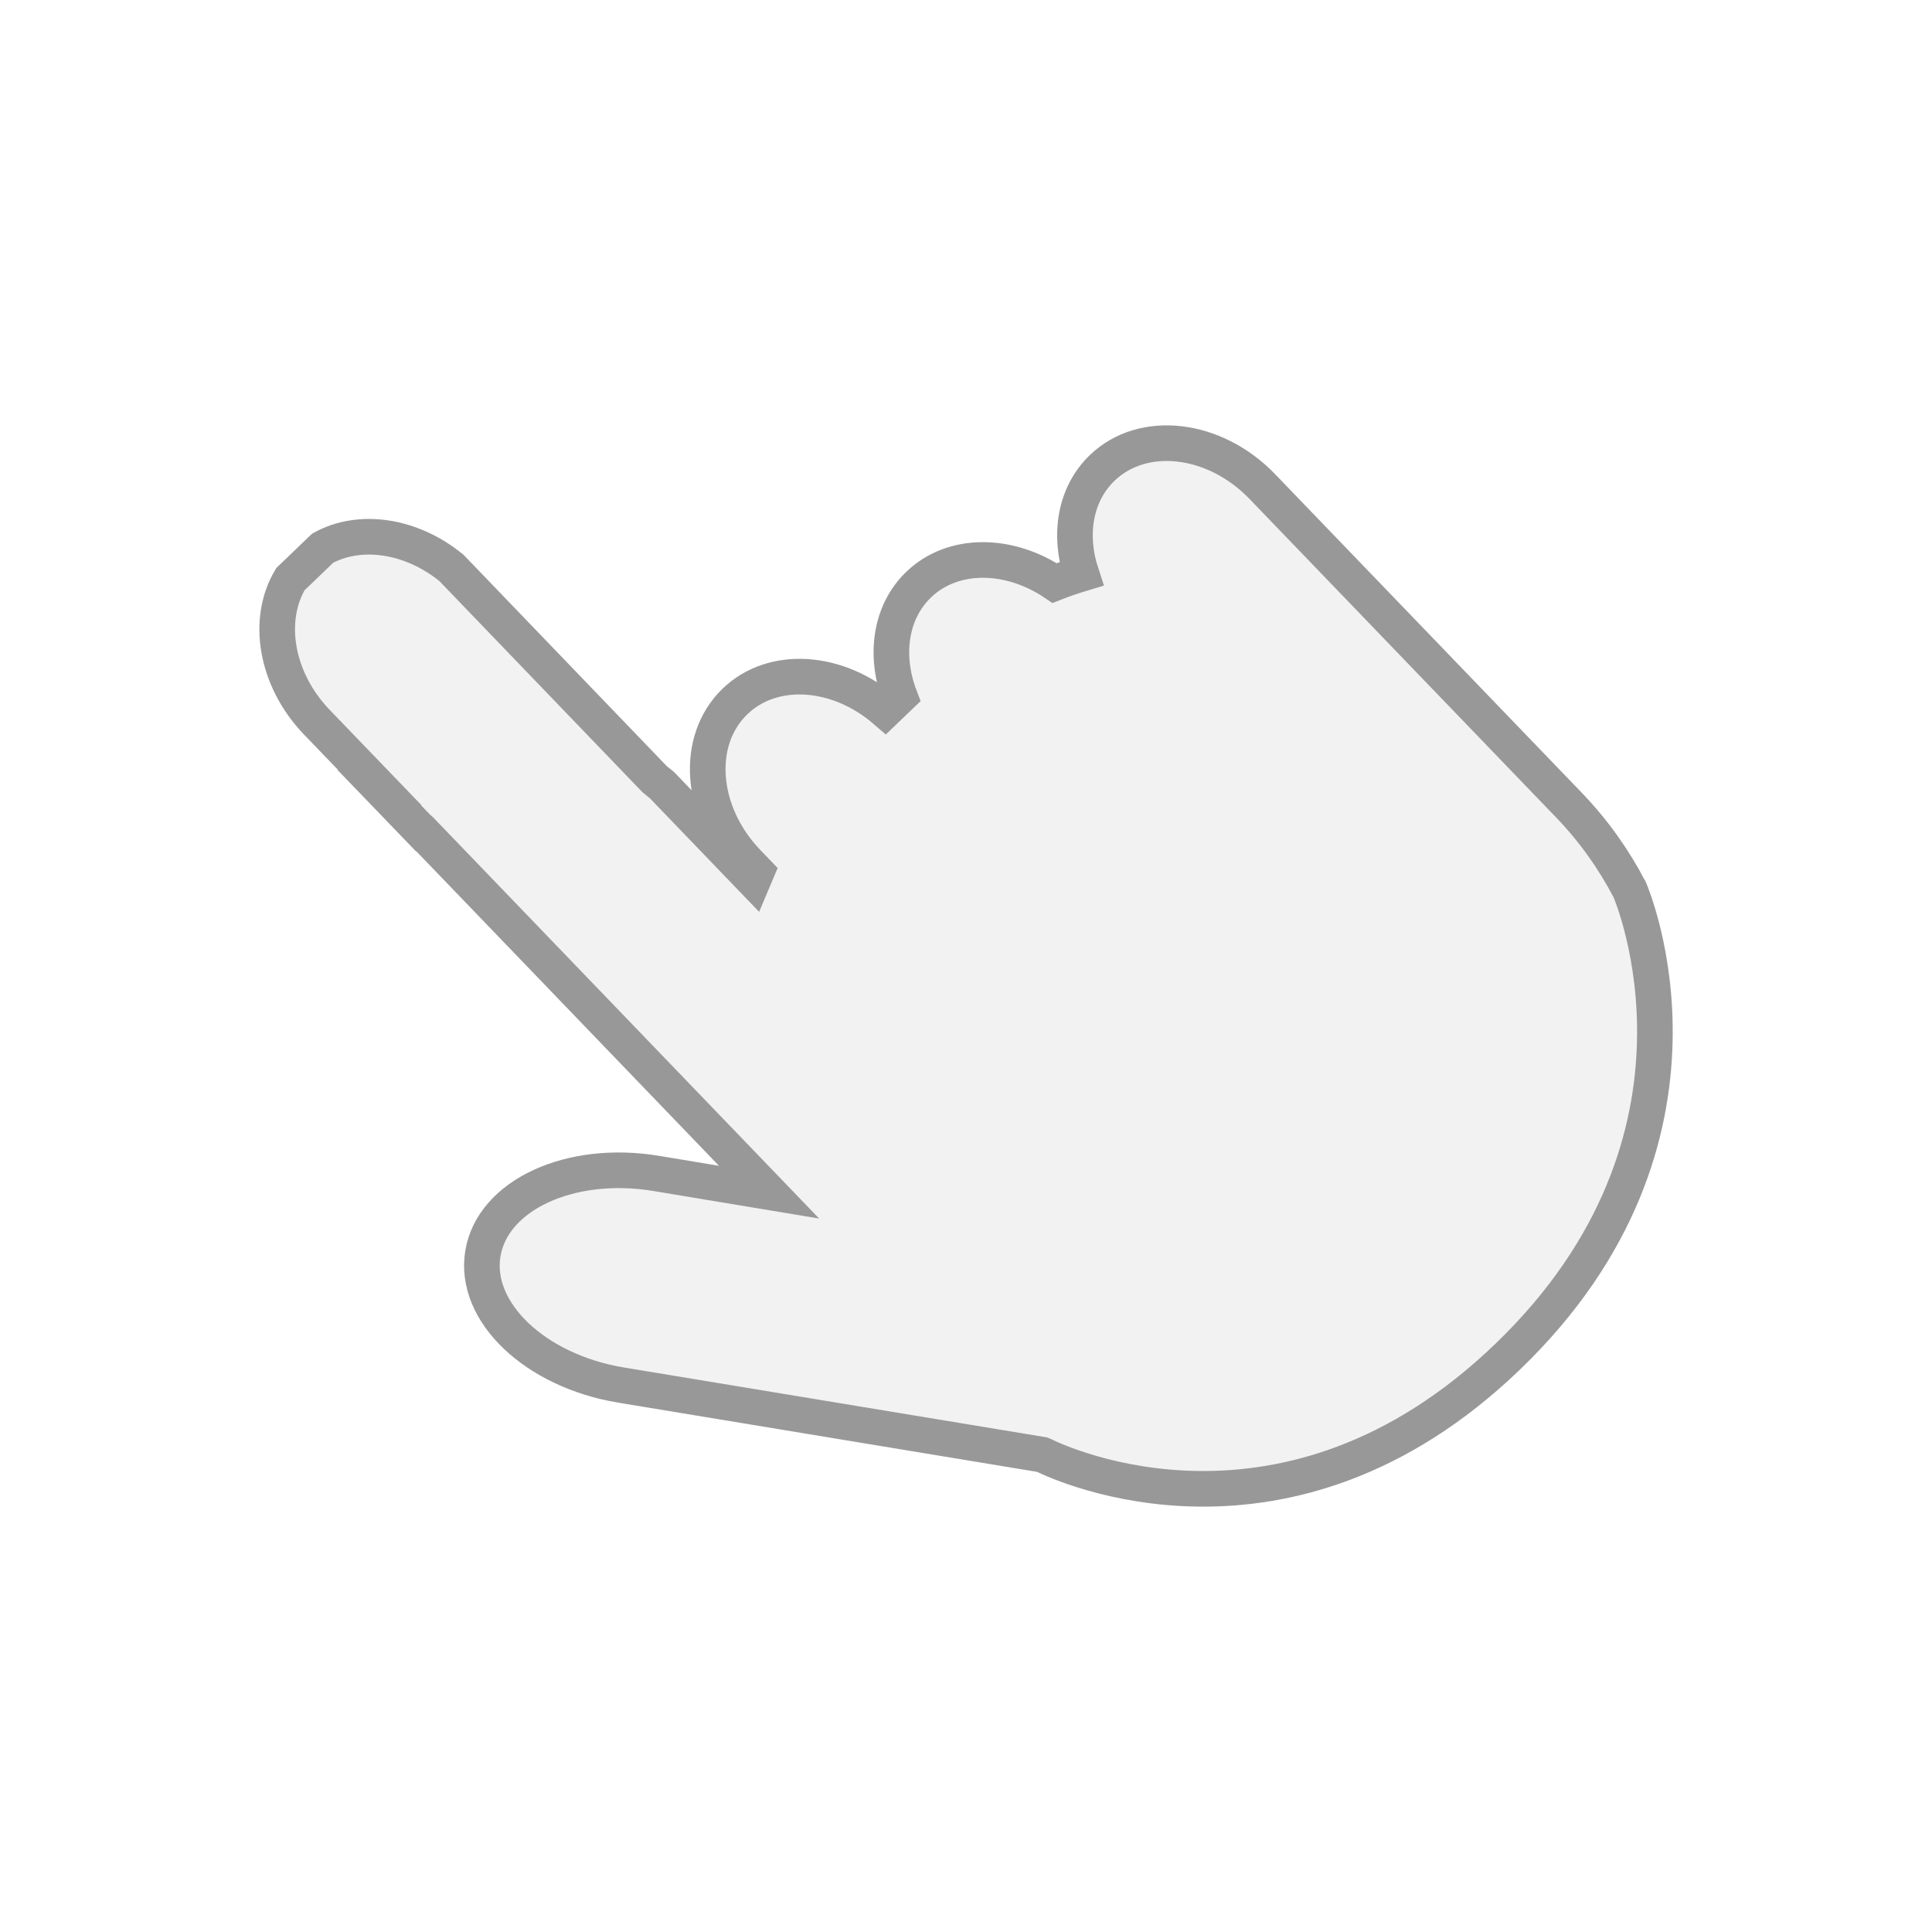
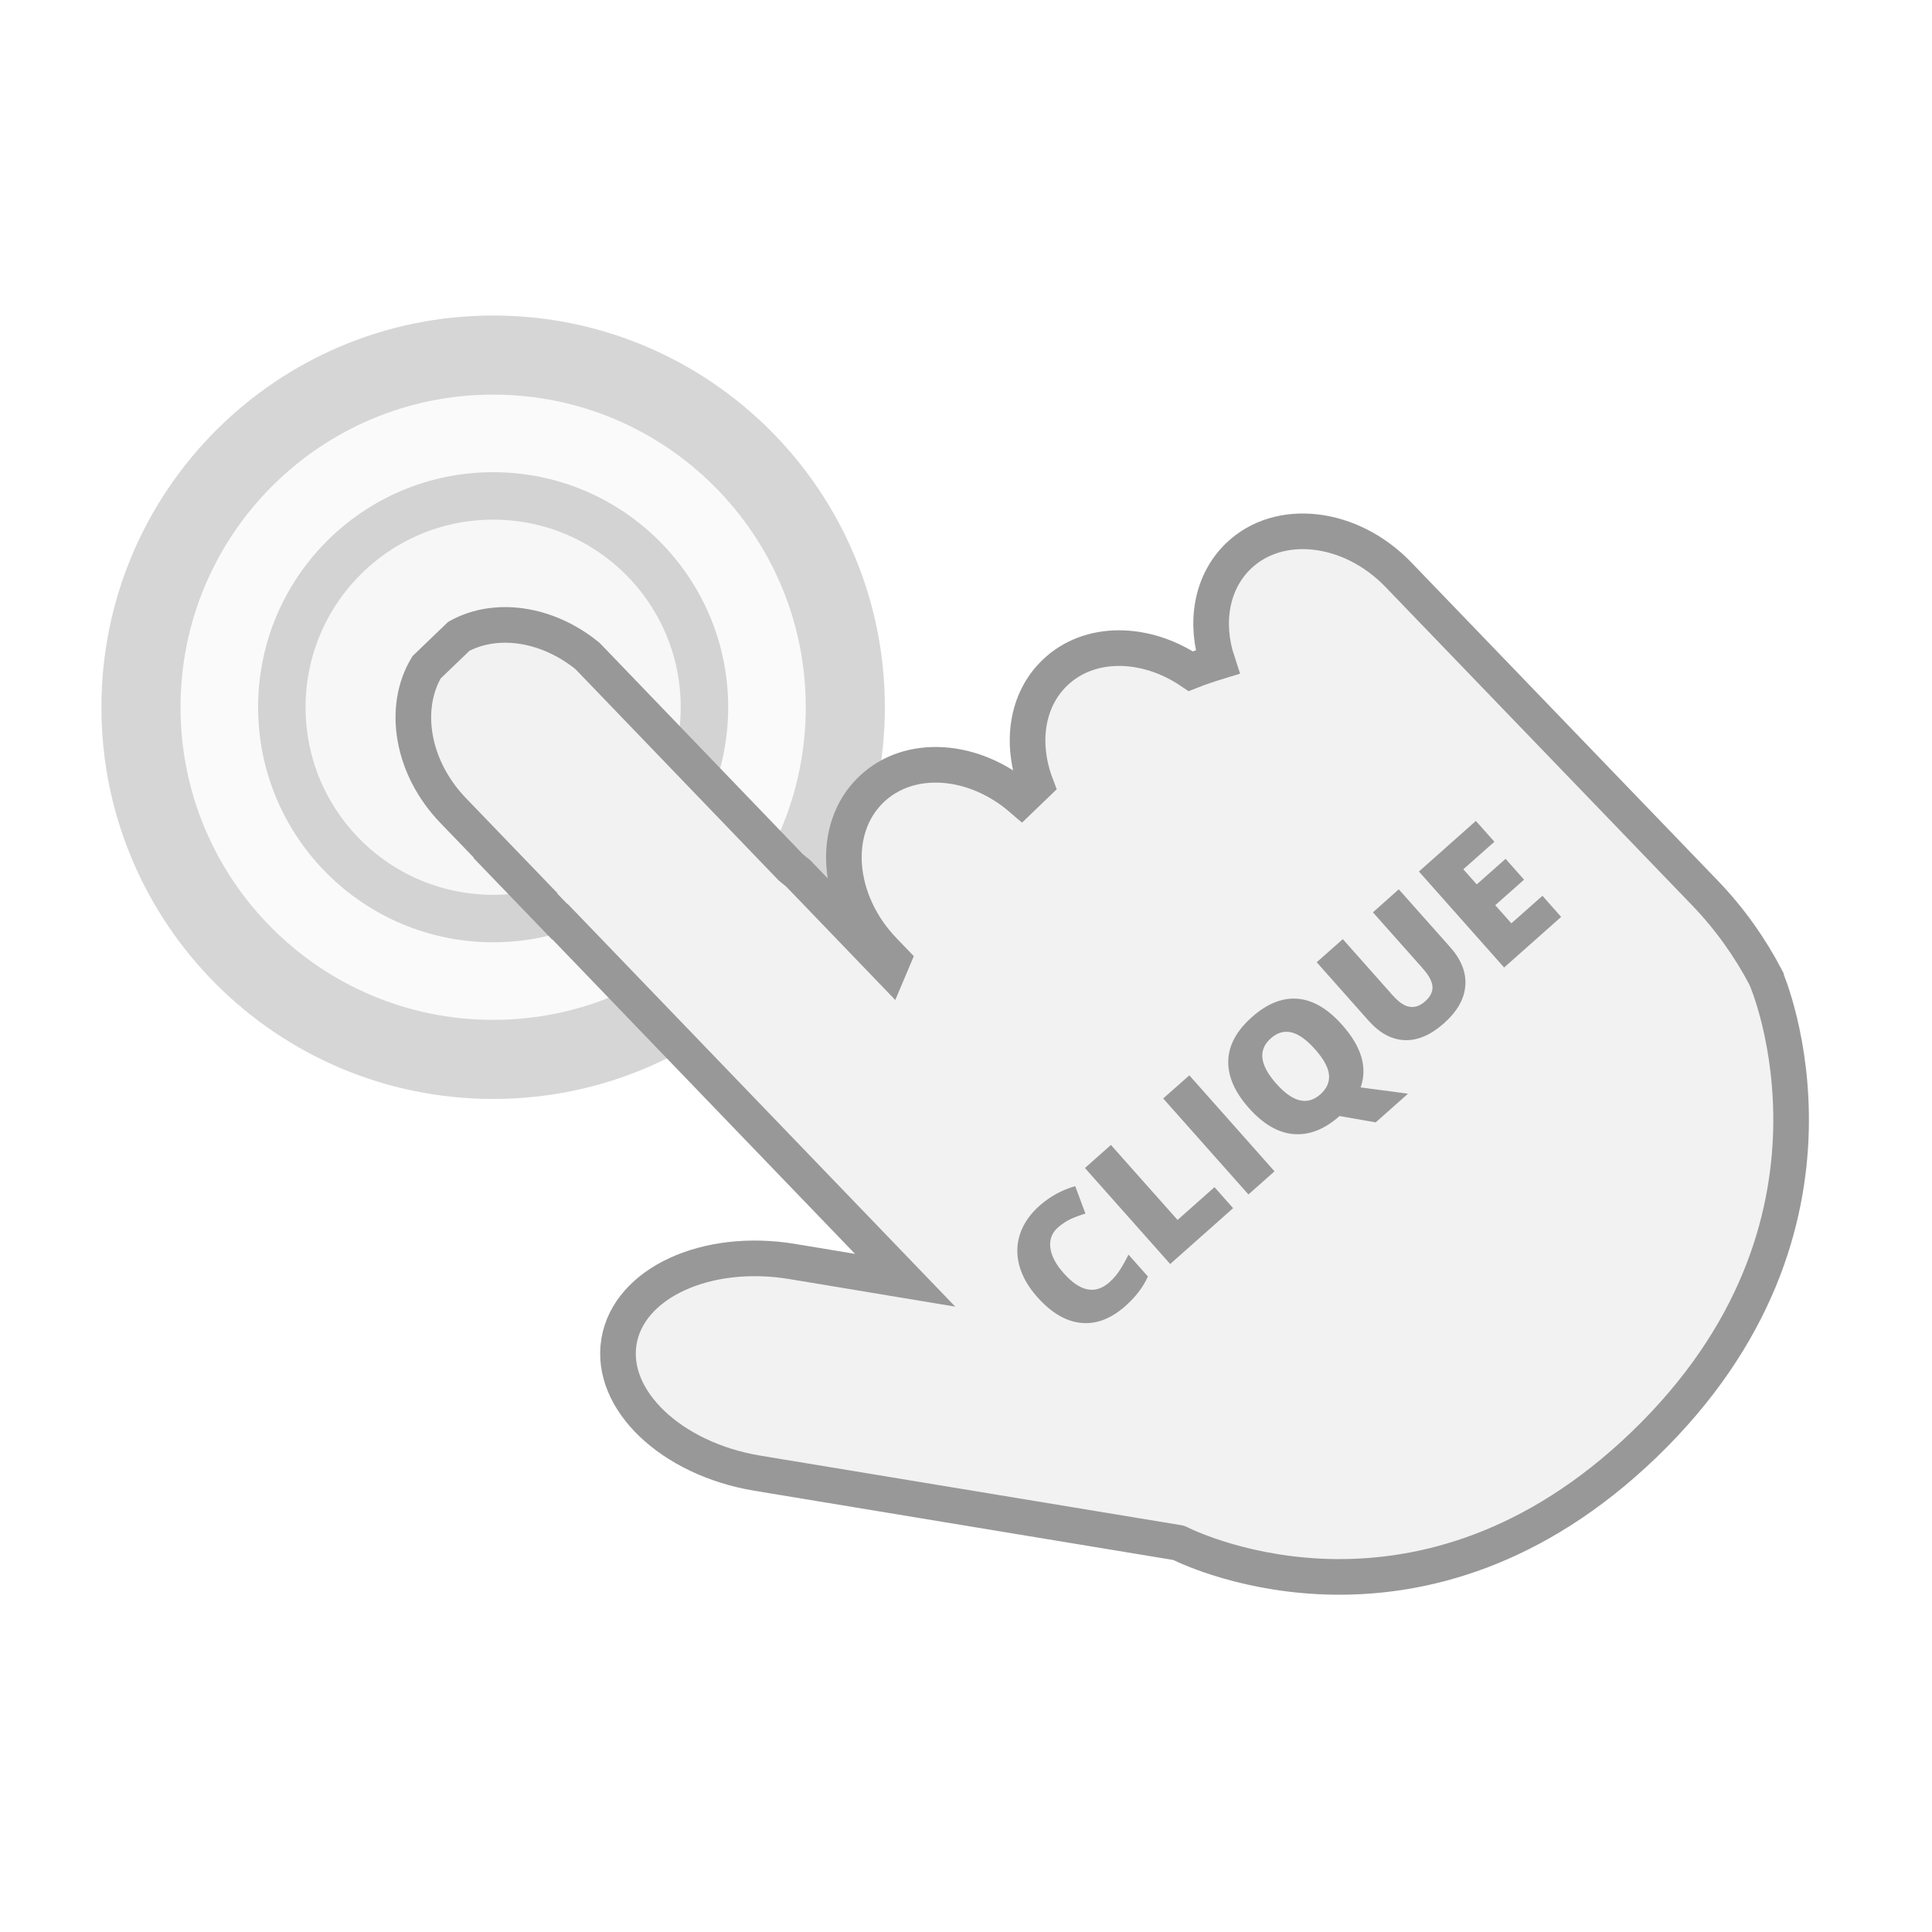
<svg xmlns="http://www.w3.org/2000/svg" version="1.1" id="Layer_1" x="0px" y="0px" width="32px" height="32px" viewBox="0 0 32 32" enable-background="new 0 0 32 32" xml:space="preserve">
+   <circle opacity="0.4" fill="#F2F2F2" stroke="#989898" stroke-width="1.31" stroke-miterlimit="10" enable-background="new    " cx="8.168" cy="11.714" r="5.833" />
+   <circle opacity="0.4" fill="#F2F2F2" stroke="#989898" stroke-width="0.786" stroke-miterlimit="10" enable-background="new    " cx="8.168" cy="11.714" r="3.5" />
  <g>
-     <path fill="#F2F2F2" stroke="#989898" stroke-width="0.59" stroke-miterlimit="10" d="M20.909,8.06   c-0.79-0.822-1.978-0.96-2.653-0.31c-0.452,0.435-0.559,1.109-0.346,1.754c-0.149,0.045-0.297,0.096-0.442,0.153   c-0.752-0.507-1.685-0.521-2.253,0.027c-0.473,0.455-0.568,1.177-0.312,1.851l-0.242,0.232c-0.783-0.676-1.856-0.756-2.486-0.15   c-0.677,0.65-0.584,1.844,0.205,2.665l0.152,0.158c-0.019,0.044-0.037,0.091-0.056,0.136l-1.51-1.57l-0.122-0.099L7.478,9.407   C6.815,8.865,5.964,8.739,5.345,9.079L4.81,9.593c-0.404,0.675-0.243,1.661,0.438,2.369l1.041,1.081H6.28l0.735,0.763   c0.002,0,0.004-0.001,0.006-0.001l0.474,0.492l0,0l1.012,1.052l0,0l4.231,4.397l-1.872-0.311c-1.424-0.235-2.707,0.359-2.868,1.327   c-0.16,0.969,0.865,1.943,2.288,2.179l6.984,1.154c0,0,0.008,0.003,0.019,0.01c0.284,0.14,4.029,1.883,7.683-1.634   c3.773-3.631,2.049-7.67,2.023-7.729c-0.001-0.001-0.001-0.003-0.001-0.003v0c-0.262-0.503-0.598-0.98-1.014-1.411L20.909,8.06z" />
+     <path fill="#F2F2F2" stroke="#989898" stroke-width="0.59" stroke-miterlimit="10" d="M23.163,9.52   c-0.789-0.822-1.978-0.96-2.651-0.31c-0.451,0.435-0.56,1.109-0.347,1.754c-0.147,0.045-0.297,0.096-0.442,0.153   c-0.752-0.507-1.685-0.521-2.252,0.027c-0.474,0.455-0.568,1.177-0.313,1.851l-0.241,0.232c-0.785-0.676-1.857-0.756-2.487-0.15   c-0.677,0.65-0.584,1.844,0.205,2.665l0.152,0.158c-0.019,0.044-0.037,0.091-0.056,0.136l-1.51-1.57l-0.122-0.099l-3.366-3.5   c-0.663-0.542-1.514-0.668-2.133-0.328l-0.535,0.514c-0.404,0.675-0.243,1.661,0.438,2.369l1.041,1.081H8.534l0.735,0.763   c0.002,0,0.004-0.001,0.006-0.001l0.474,0.492l0,0l1.012,1.052l0,0l4.231,4.396l-1.872-0.311c-1.424-0.235-2.707,0.357-2.868,1.326   c-0.16,0.969,0.865,1.942,2.288,2.18l6.983,1.154c0,0,0.009,0.002,0.021,0.01c0.283,0.14,4.028,1.883,7.685-1.635   c3.771-3.632,2.049-7.669,2.021-7.729c0-0.001,0-0.003,0-0.003l0,0c-0.263-0.503-0.599-0.98-1.015-1.411L23.163,9.52z" />
+   </g>
+   <g>
+     <path fill="#989898" d="M17.525,20.329c-0.103,0.091-0.145,0.203-0.128,0.338s0.091,0.275,0.222,0.422   c0.271,0.306,0.523,0.356,0.757,0.149c0.07-0.063,0.129-0.133,0.178-0.211s0.095-0.16,0.137-0.247l0.322,0.363   c-0.08,0.177-0.204,0.339-0.372,0.488c-0.24,0.213-0.486,0.306-0.737,0.28c-0.252-0.025-0.494-0.169-0.728-0.433   c-0.146-0.165-0.244-0.337-0.293-0.517c-0.048-0.18-0.044-0.354,0.013-0.525c0.057-0.17,0.164-0.325,0.321-0.465   c0.172-0.152,0.369-0.261,0.592-0.325l0.169,0.455c-0.083,0.024-0.162,0.053-0.238,0.087C17.664,20.223,17.593,20.27,17.525,20.329   z" />
+     <path fill="#989898" d="M19.382,20.936l-1.412-1.59l0.43-0.382l1.104,1.242l0.612-0.543l0.308,0.348L19.382,20.936z" />
+     <path fill="#989898" d="M20.678,19.784l-1.412-1.59l0.433-0.383l1.411,1.59L20.678,19.784z" />
+     <path fill="#989898" d="M22.233,16.979c0.319,0.359,0.42,0.704,0.303,1.032l0.785,0.104l-0.535,0.475l-0.595-0.104H22.19   l-0.002-0.001h-0.001c-0.25,0.222-0.504,0.32-0.761,0.299s-0.505-0.166-0.742-0.433c-0.235-0.266-0.348-0.525-0.34-0.784   c0.008-0.257,0.139-0.497,0.392-0.721c0.253-0.225,0.506-0.325,0.759-0.303C21.749,16.564,21.995,16.71,22.233,16.979z    M21.14,17.95c0.272,0.307,0.516,0.365,0.729,0.176c0.108-0.097,0.156-0.205,0.143-0.327s-0.091-0.262-0.23-0.419   c-0.142-0.159-0.271-0.252-0.393-0.281c-0.121-0.028-0.234,0.005-0.34,0.099C20.833,17.389,20.864,17.64,21.14,17.95z" />
+     <path fill="#989898" d="M23.168,14.73l0.85,0.956c0.185,0.208,0.27,0.423,0.252,0.641c-0.016,0.22-0.135,0.428-0.356,0.624   c-0.217,0.192-0.433,0.285-0.647,0.277c-0.216-0.008-0.415-0.115-0.6-0.323l-0.858-0.967l0.432-0.383l0.828,0.933   c0.101,0.113,0.193,0.175,0.281,0.188c0.087,0.013,0.171-0.016,0.253-0.089c0.088-0.077,0.129-0.16,0.123-0.245   c-0.005-0.086-0.058-0.185-0.159-0.3l-0.827-0.931L23.168,14.73z" />
+     <path fill="#989898" d="M25.857,15.187l-0.944,0.838l-1.411-1.59l0.943-0.838l0.307,0.345l-0.515,0.456l0.223,0.25l0.477-0.423   l0.306,0.345l-0.477,0.423l0.267,0.3l0.515-0.456L25.857,15.187z" />
  </g>
</svg>
